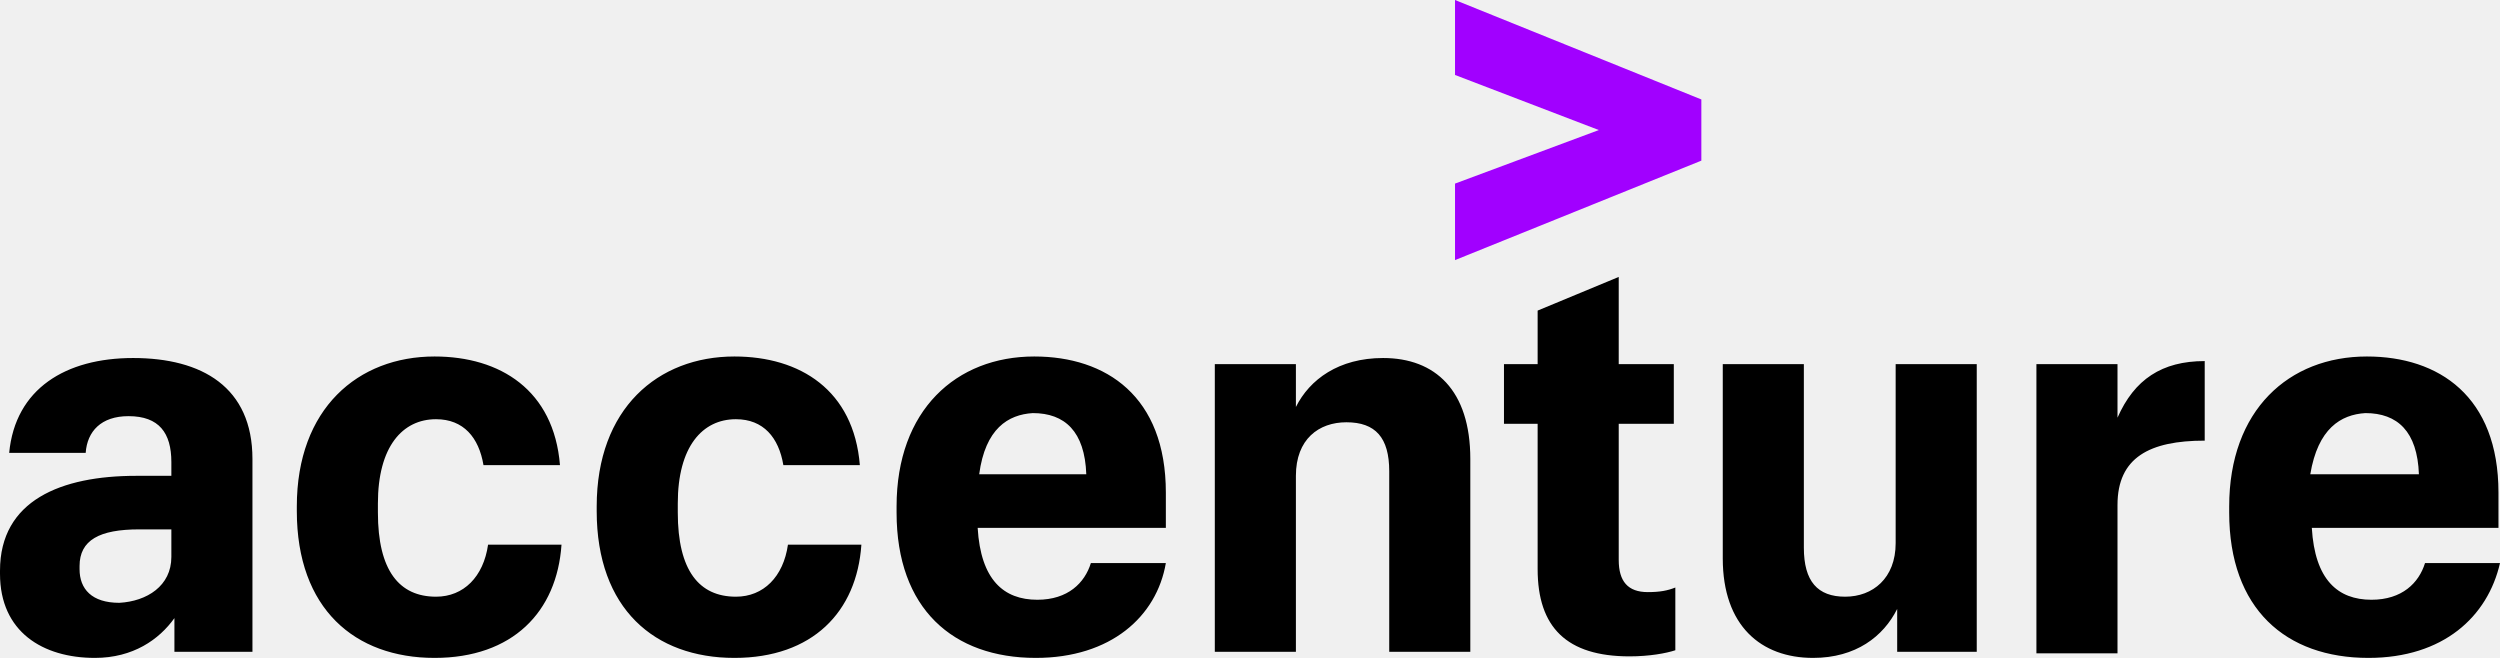
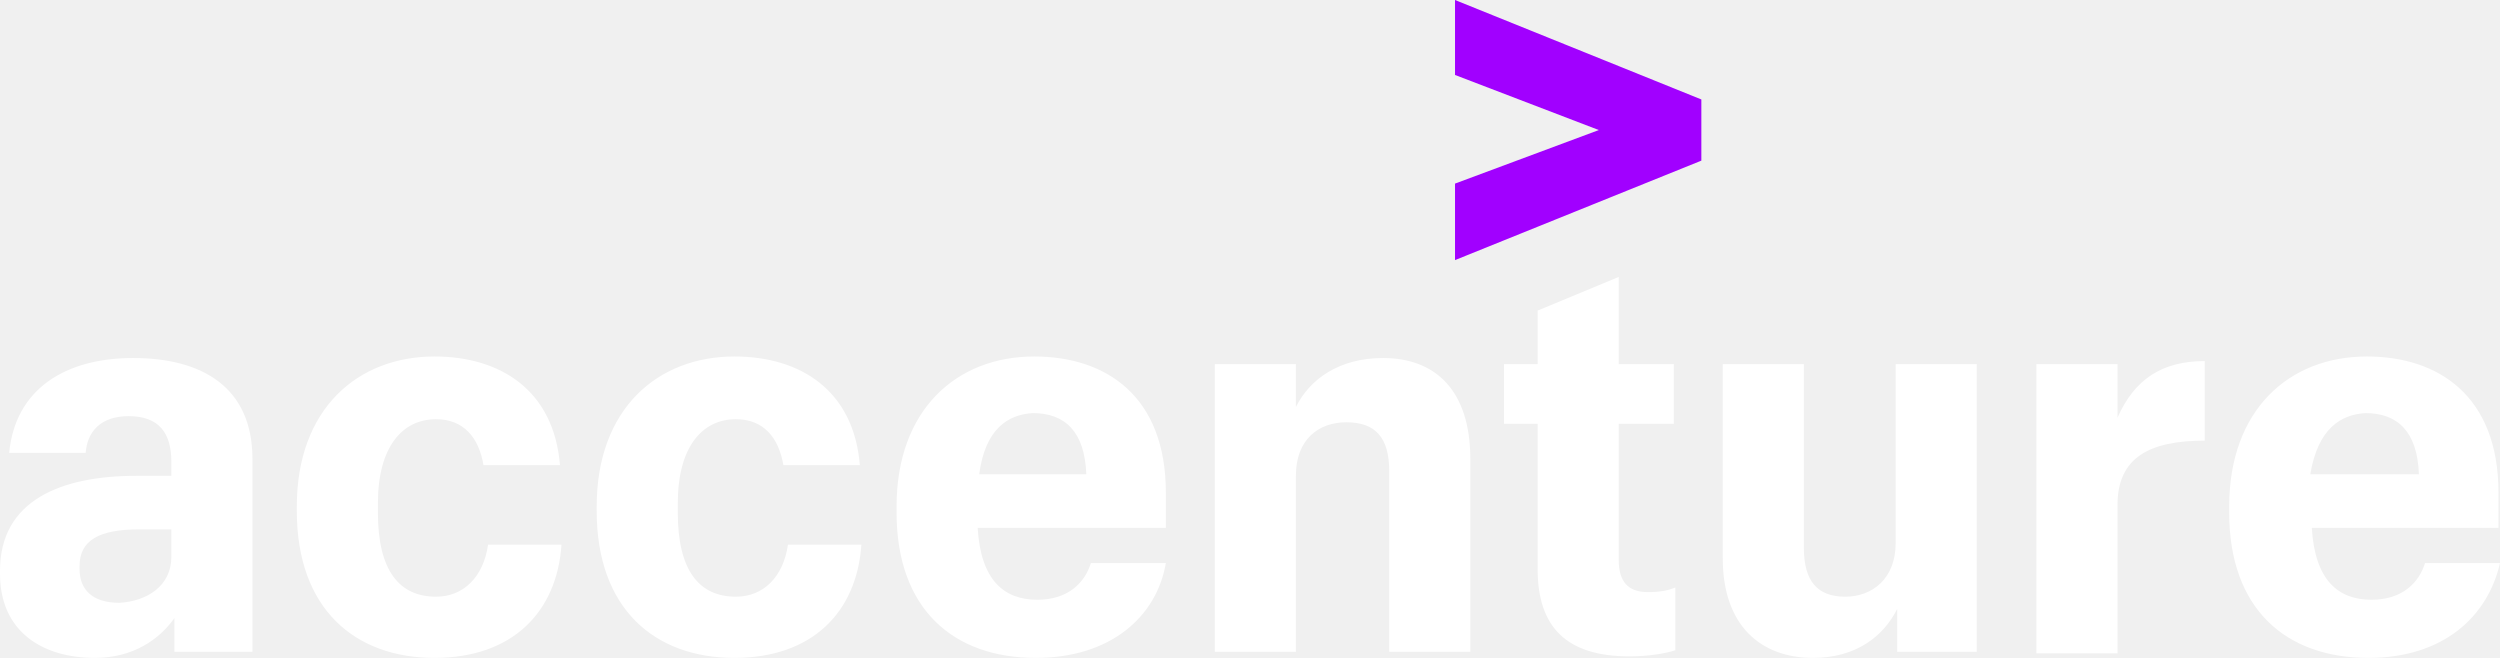
<svg xmlns="http://www.w3.org/2000/svg" version="1.1" id="Layer_1" x="0px" y="0px" viewBox="0 0 163.4 43" xml:space="preserve" width="163.4" height="43">
  <defs id="defs1" />
  <style type="text/css" id="style1">
	.st0{fill:#A100FF;}
</style>
-   <g id="g1">
+   <g id="g1" fill="#FFFFFF">
    <polygon class="st0" points="95.1,4.9 95.1,0 111.2,6.5 111.2,10.5 95.1,17 95.1,12 104.5,8.5 " id="polygon1" />
    <path d="M 6.2,43 C 2.8,43 0,41.3 0,37.5 v -0.2 c 0,-4.6 4,-6.2 8.9,-6.2 h 2.3 v -0.9 c 0,-1.9 -0.8,-3 -2.8,-3 -1.8,0 -2.7,1 -2.8,2.4 h -5 c 0.4,-4.2 3.7,-6.2 8.1,-6.2 4.5,0 7.8,1.9 7.8,6.6 V 42.6 H 11.4 V 40.4 C 10.4,41.8 8.7,43 6.2,43 Z m 5,-6.6 V 34.6 H 9.1 c -2.6,0 -3.9,0.7 -3.9,2.4 v 0.2 c 0,1.3 0.8,2.2 2.6,2.2 1.8,-0.1 3.4,-1.1 3.4,-3 z M 28.4,43 c -5.2,0 -9,-3.2 -9,-9.6 v -0.3 c 0,-6.4 4,-9.8 9,-9.8 4.3,0 7.8,2.2 8.2,7.1 h -5 c -0.3,-1.8 -1.3,-3 -3.1,-3 -2.2,0 -3.8,1.8 -3.8,5.5 v 0.6 c 0,3.8 1.4,5.5 3.8,5.5 1.8,0 3.1,-1.3 3.4,-3.4 h 4.8 C 36.4,40 33.5,43 28.4,43 Z M 48,43 c -5.2,0 -9,-3.2 -9,-9.6 v -0.3 c 0,-6.4 4,-9.8 9,-9.8 4.3,0 7.8,2.2 8.2,7.1 h -5 c -0.3,-1.8 -1.3,-3 -3.1,-3 -2.2,0 -3.8,1.8 -3.8,5.5 v 0.6 c 0,3.8 1.4,5.5 3.8,5.5 1.8,0 3.1,-1.3 3.4,-3.4 h 4.8 C 56,40 53.1,43 48,43 Z m 19.7,0 c -5.4,0 -9.1,-3.2 -9.1,-9.5 v -0.4 c 0,-6.3 3.9,-9.8 9,-9.8 4.7,0 8.6,2.6 8.6,8.9 v 2.3 H 63.9 c 0.2,3.4 1.7,4.7 3.9,4.7 2,0 3.1,-1.1 3.5,-2.4 h 4.9 C 75.6,40.3 72.6,43 67.7,43 Z M 64,31 h 7 c -0.1,-2.8 -1.4,-4 -3.5,-4 -1.6,0.1 -3.1,1 -3.5,4 z m 15.4,-7.2 h 5.3 v 2.8 c 0.9,-1.8 2.8,-3.2 5.7,-3.2 3.4,0 5.7,2.1 5.7,6.6 V 42.6 H 90.8 V 30.8 c 0,-2.2 -0.9,-3.2 -2.8,-3.2 -1.8,0 -3.3,1.1 -3.3,3.5 v 11.5 h -5.3 z m 26.4,-5.7 v 5.7 h 3.6 v 3.9 h -3.6 v 8.9 c 0,1.4 0.6,2.1 1.9,2.1 0.8,0 1.3,-0.1 1.8,-0.3 v 4.1 c -0.6,0.2 -1.7,0.4 -3,0.4 -4.1,0 -6,-1.9 -6,-5.7 v -9.5 h -2.2 v -3.9 h 2.2 v -3.5 z m 23.4,24.5 H 124 v -2.8 c -0.9,1.8 -2.7,3.2 -5.5,3.2 -3.4,0 -5.9,-2.1 -5.9,-6.5 V 23.8 h 5.3 v 12 c 0,2.2 0.9,3.2 2.7,3.2 1.8,0 3.3,-1.2 3.3,-3.5 V 23.8 h 5.3 z m 3.9,-18.8 h 5.3 v 3.5 c 1.1,-2.5 2.9,-3.7 5.7,-3.7 v 5.2 c -3.6,0 -5.7,1.1 -5.7,4.2 v 9.7 h -5.3 z M 154.8,43 c -5.4,0 -9.1,-3.2 -9.1,-9.5 v -0.4 c 0,-6.3 3.9,-9.8 9,-9.8 4.7,0 8.6,2.6 8.6,8.9 v 2.3 h -12.2 c 0.2,3.4 1.7,4.7 3.9,4.7 2,0 3.1,-1.1 3.5,-2.4 h 4.9 c -0.8,3.5 -3.7,6.2 -8.6,6.2 z M 151,31 h 7.1 c -0.1,-2.8 -1.4,-4 -3.5,-4 -1.6,0.1 -3.1,1 -3.6,4 z" id="path1" />
  </g>
</svg>
